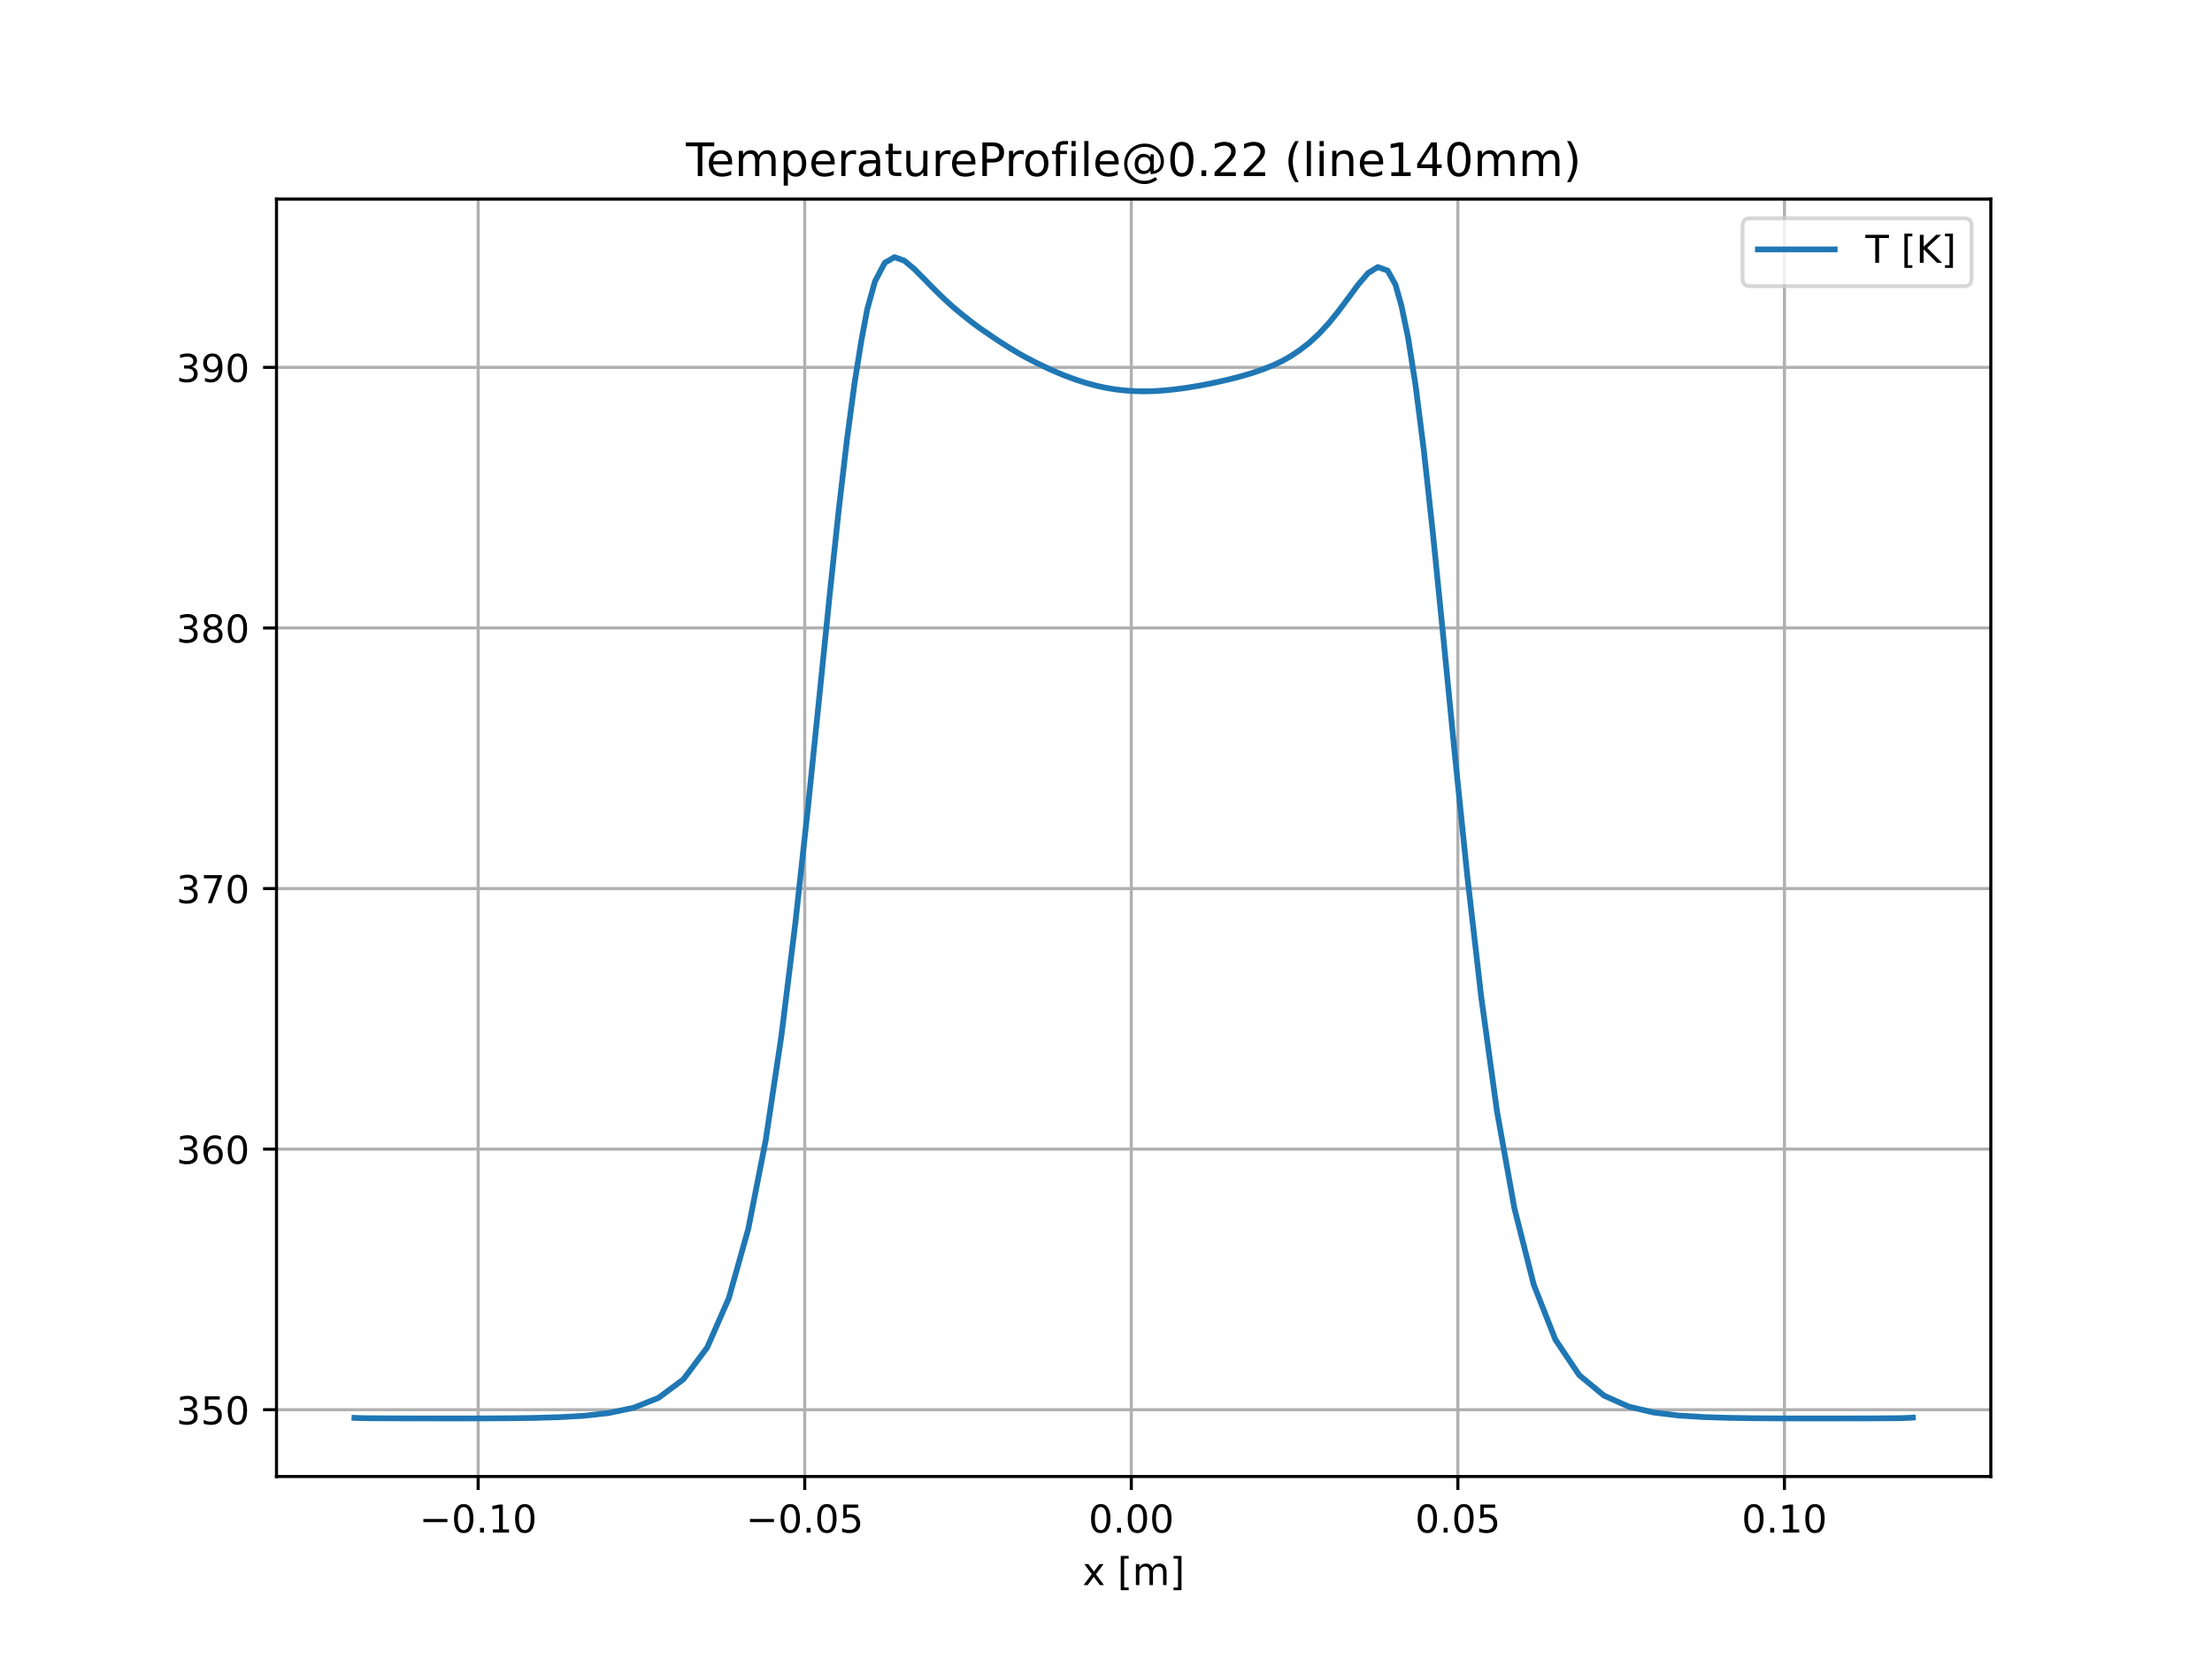
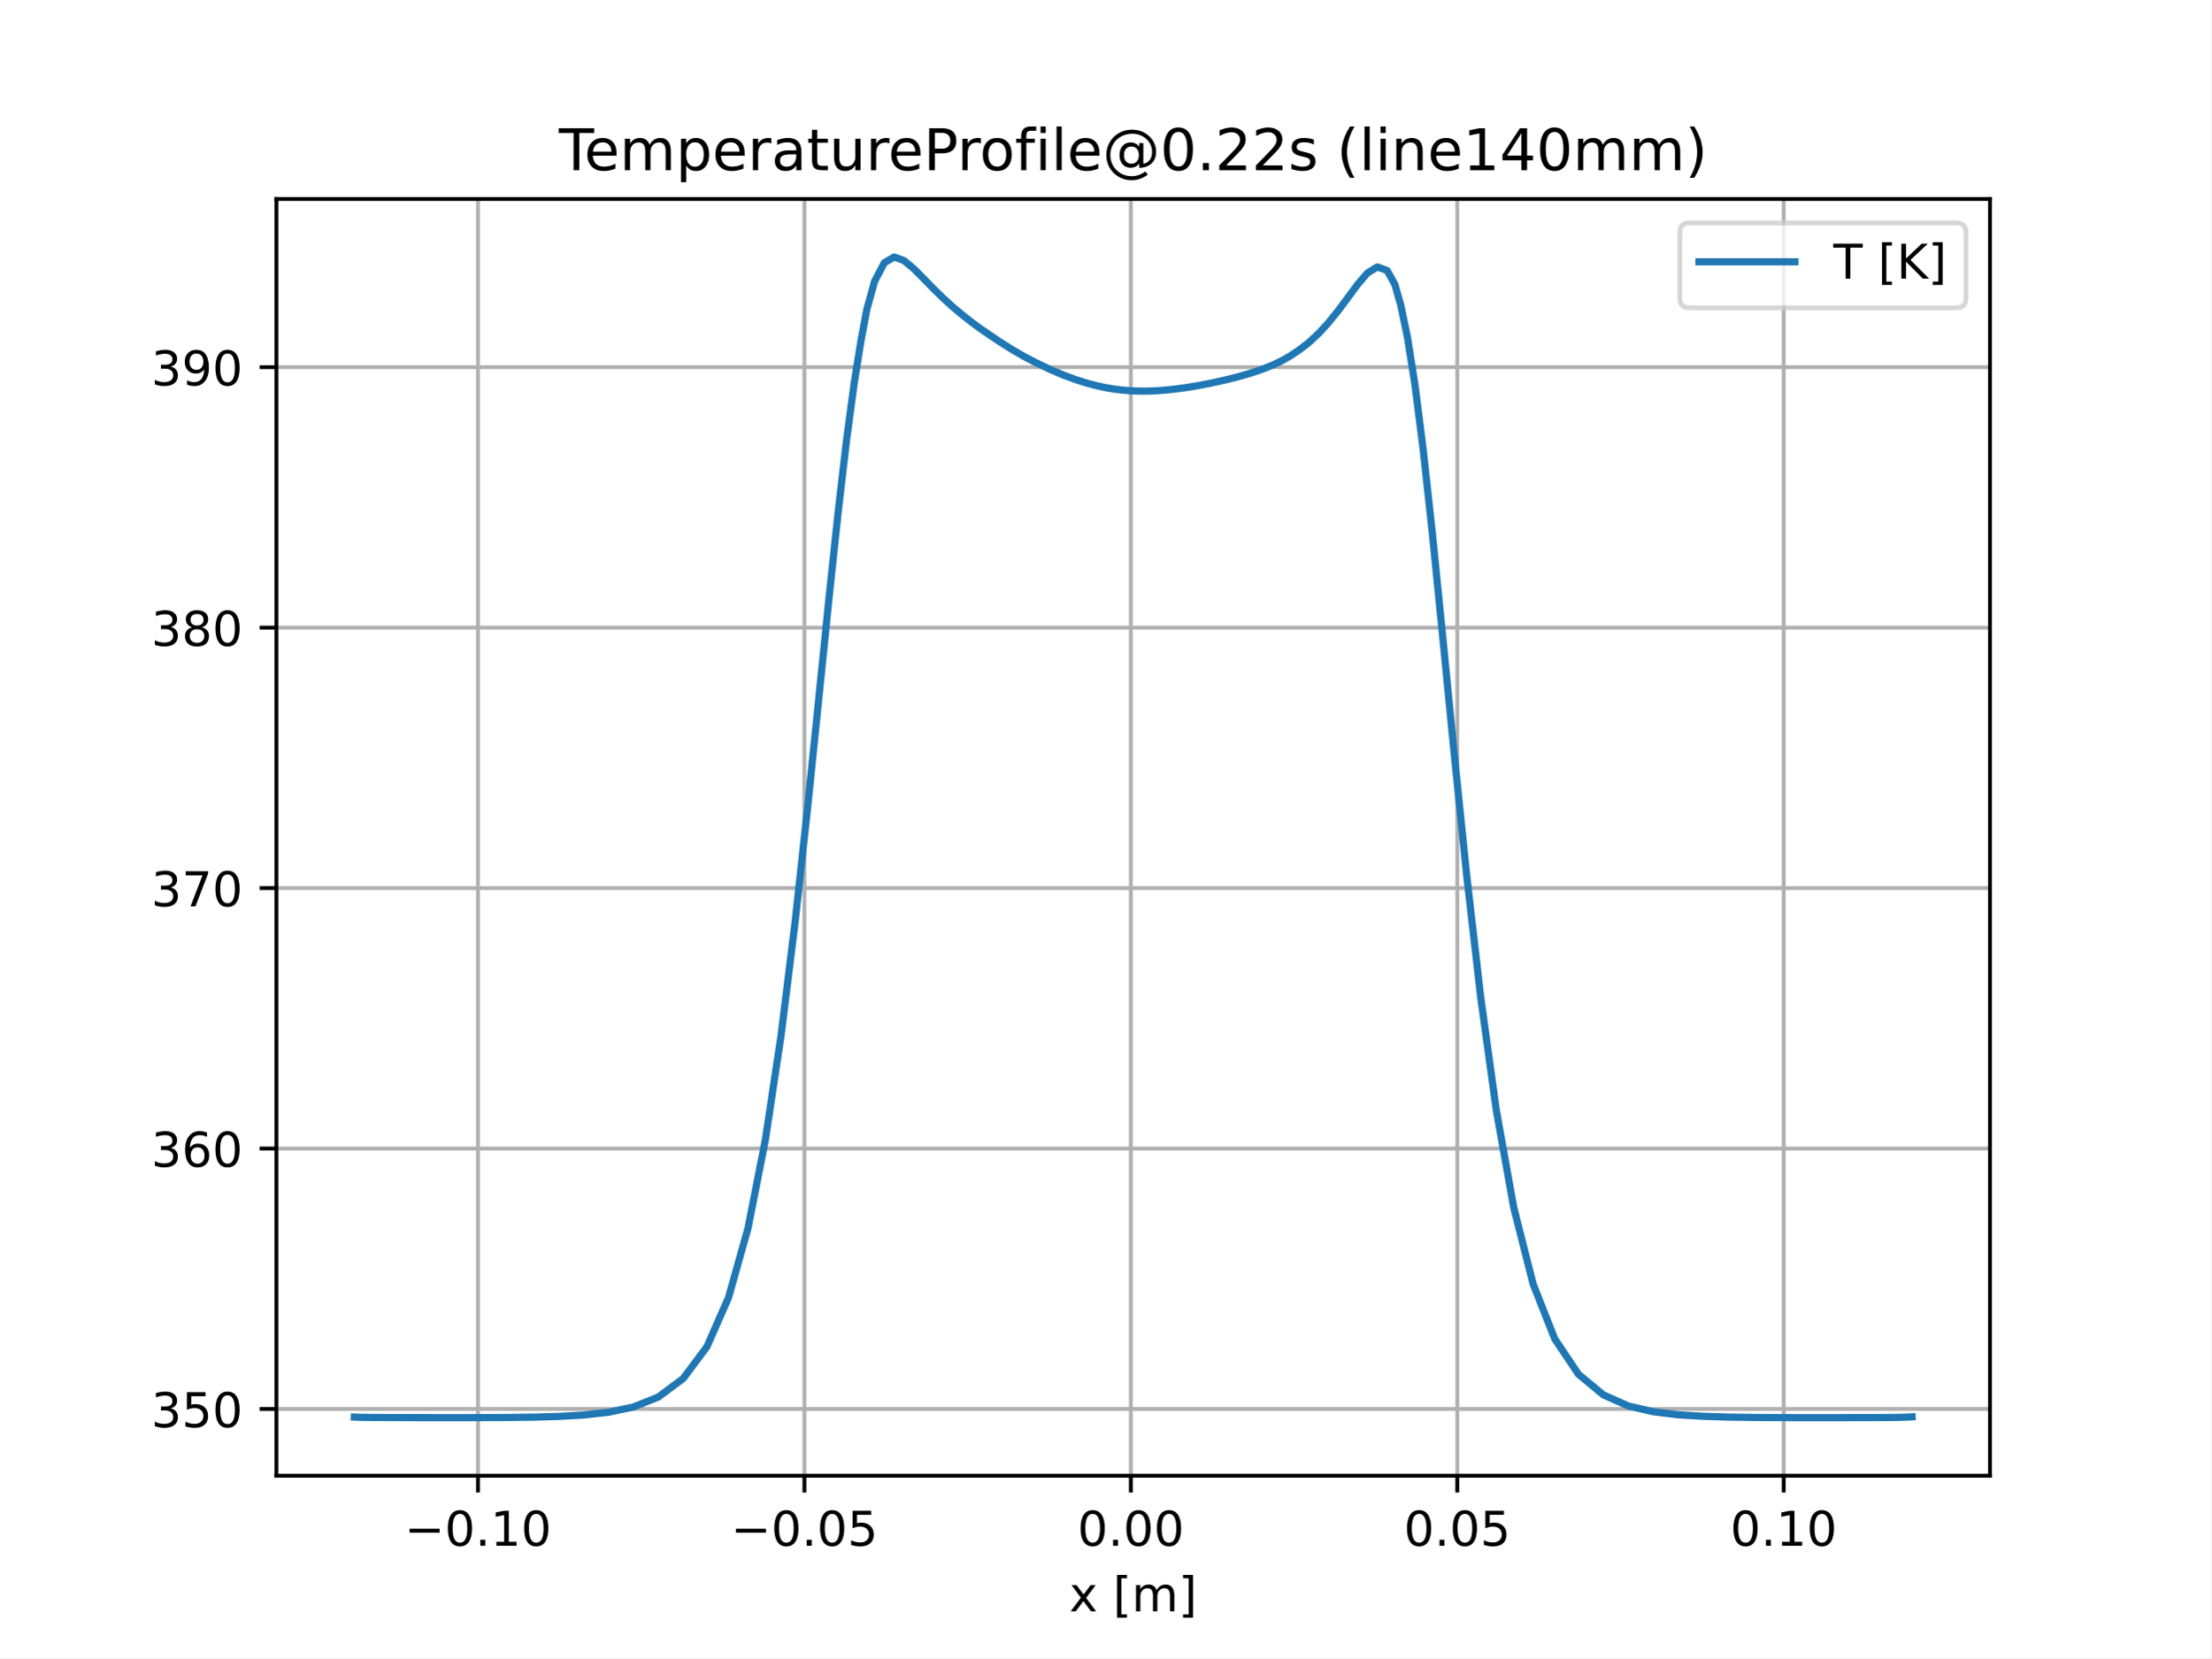
- <svg xmlns="http://www.w3.org/2000/svg" xmlns:xlink="http://www.w3.org/1999/xlink" width="576pt" height="432pt" viewBox="0 0 576 432" version="1.1">
+ <svg xmlns="http://www.w3.org/2000/svg" xmlns:xlink="http://www.w3.org/1999/xlink" width="460.8pt" height="345.6pt" viewBox="0 0 460.8 345.6" version="1.1">
  <defs>
    <style type="text/css">*{stroke-linejoin: round; stroke-linecap: butt}</style>
  </defs>
  <g id="figure_1">
    <g id="patch_1">
-       <path d="M 0 432  L 576 432  L 576 0  L 0 0  z " style="fill: #ffffff" />
+       <path d="M 0 345.6  L 460.8 345.6  L 460.8 0  L 0 0  z " style="fill: #ffffff" />
    </g>
    <g id="axes_1">
      <g id="patch_2">
-         <path d="M 72 384.48  L 518.4 384.48  L 518.4 51.84  L 72 51.84  z " style="fill: #ffffff" />
+         <path d="M 57.6 307.584  L 414.72 307.584  L 414.72 41.472  L 57.6 41.472  z " style="fill: #ffffff" />
      </g>
      <g id="matplotlib.axis_1">
        <g id="xtick_1">
          <g id="line2d_1">
-             <path d="M 124.513 384.48  L 124.513 51.84  " clip-path="url(#p4047521ad9)" style="fill: none; stroke: #b0b0b0; stroke-width: 0.8; stroke-linecap: square" />
+             <path d="M 99.611 307.584  L 99.611 41.472  " clip-path="url(#pc1c9f739b2)" style="fill: none; stroke: #b0b0b0; stroke-width: 0.8; stroke-linecap: square" />
          </g>
          <g id="line2d_2">
            <defs>
-               <path id="m884c00293e" d="M 0 0  L 0 3.5  " style="stroke: #000000; stroke-width: 0.8" />
+               <path id="md4f94fe6a0" d="M 0 0  L 0 3.5  " style="stroke: #000000; stroke-width: 0.8" />
            </defs>
            <g>
-               <use xlink:href="#m884c00293e" x="124.513" y="384.48" style="stroke: #000000; stroke-width: 0.8" />
+               <use xlink:href="#md4f94fe6a0" x="99.611" y="307.584" style="stroke: #000000; stroke-width: 0.8" />
            </g>
          </g>
          <g id="text_1">
-             <g transform="translate(109.1907 399.0784) scale(0.1 -0.1)">
+             <g transform="translate(84.28803 322.1824) scale(0.1 -0.1)">
              <defs>
                <path id="DejaVuSans-2212" d="M 678 2272  L 4684 2272  L 4684 1741  L 678 1741  L 678 2272  z " transform="scale(0.015625)" />
                <path id="DejaVuSans-30" d="M 2034 4250  Q 1547 4250 1301 3770  Q 1056 3291 1056 2328  Q 1056 1369 1301 889  Q 1547 409 2034 409  Q 2525 409 2770 889  Q 3016 1369 3016 2328  Q 3016 3291 2770 3770  Q 2525 4250 2034 4250  z M 2034 4750  Q 2819 4750 3233 4129  Q 3647 3509 3647 2328  Q 3647 1150 3233 529  Q 2819 -91 2034 -91  Q 1250 -91 836 529  Q 422 1150 422 2328  Q 422 3509 836 4129  Q 1250 4750 2034 4750  z " transform="scale(0.015625)" />
                <path id="DejaVuSans-2e" d="M 684 794  L 1344 794  L 1344 0  L 684 0  L 684 794  z " transform="scale(0.015625)" />
                <path id="DejaVuSans-31" d="M 794 531  L 1825 531  L 1825 4091  L 703 3866  L 703 4441  L 1819 4666  L 2450 4666  L 2450 531  L 3481 531  L 3481 0  L 794 0  L 794 531  z " transform="scale(0.015625)" />
              </defs>
              <use xlink:href="#DejaVuSans-2212" />
              <use xlink:href="#DejaVuSans-30" x="83.789" />
              <use xlink:href="#DejaVuSans-2e" x="147.412" />
              <use xlink:href="#DejaVuSans-31" x="179.199" />
              <use xlink:href="#DejaVuSans-30" x="242.822" />
            </g>
          </g>
        </g>
        <g id="xtick_2">
          <g id="line2d_3">
-             <path d="M 209.551 384.48  L 209.551 51.84  " clip-path="url(#p4047521ad9)" style="fill: none; stroke: #b0b0b0; stroke-width: 0.8; stroke-linecap: square" />
+             <path d="M 167.641 307.584  L 167.641 41.472  " clip-path="url(#pc1c9f739b2)" style="fill: none; stroke: #b0b0b0; stroke-width: 0.8; stroke-linecap: square" />
          </g>
          <g id="line2d_4">
            <g>
-               <use xlink:href="#m884c00293e" x="209.551" y="384.48" style="stroke: #000000; stroke-width: 0.8" />
+               <use xlink:href="#md4f94fe6a0" x="167.641" y="307.584" style="stroke: #000000; stroke-width: 0.8" />
            </g>
          </g>
          <g id="text_2">
-             <g transform="translate(194.2283 399.0784) scale(0.1 -0.1)">
+             <g transform="translate(152.3181 322.1824) scale(0.1 -0.1)">
              <defs>
                <path id="DejaVuSans-35" d="M 691 4666  L 3169 4666  L 3169 4134  L 1269 4134  L 1269 2991  Q 1406 3038 1543 3061  Q 1681 3084 1819 3084  Q 2600 3084 3056 2656  Q 3513 2228 3513 1497  Q 3513 744 3044 326  Q 2575 -91 1722 -91  Q 1428 -91 1123 -41  Q 819 9 494 109  L 494 744  Q 775 591 1075 516  Q 1375 441 1709 441  Q 2250 441 2565 725  Q 2881 1009 2881 1497  Q 2881 1984 2565 2268  Q 2250 2553 1709 2553  Q 1456 2553 1204 2497  Q 953 2441 691 2322  L 691 4666  z " transform="scale(0.015625)" />
              </defs>
              <use xlink:href="#DejaVuSans-2212" />
              <use xlink:href="#DejaVuSans-30" x="83.789" />
              <use xlink:href="#DejaVuSans-2e" x="147.412" />
              <use xlink:href="#DejaVuSans-30" x="179.199" />
              <use xlink:href="#DejaVuSans-35" x="242.822" />
            </g>
          </g>
        </g>
        <g id="xtick_3">
          <g id="line2d_5">
-             <path d="M 294.589 384.48  L 294.589 51.84  " clip-path="url(#p4047521ad9)" style="fill: none; stroke: #b0b0b0; stroke-width: 0.8; stroke-linecap: square" />
+             <path d="M 235.671 307.584  L 235.671 41.472  " clip-path="url(#pc1c9f739b2)" style="fill: none; stroke: #b0b0b0; stroke-width: 0.8; stroke-linecap: square" />
          </g>
          <g id="line2d_6">
            <g>
-               <use xlink:href="#m884c00293e" x="294.589" y="384.48" style="stroke: #000000; stroke-width: 0.8" />
+               <use xlink:href="#md4f94fe6a0" x="235.671" y="307.584" style="stroke: #000000; stroke-width: 0.8" />
            </g>
          </g>
          <g id="text_3">
-             <g transform="translate(283.4558 399.0784) scale(0.1 -0.1)">
+             <g transform="translate(224.5381 322.1824) scale(0.1 -0.1)">
              <use xlink:href="#DejaVuSans-30" />
              <use xlink:href="#DejaVuSans-2e" x="63.623" />
              <use xlink:href="#DejaVuSans-30" x="95.41" />
              <use xlink:href="#DejaVuSans-30" x="159.033" />
            </g>
          </g>
        </g>
        <g id="xtick_4">
          <g id="line2d_7">
-             <path d="M 379.626 384.48  L 379.626 51.84  " clip-path="url(#p4047521ad9)" style="fill: none; stroke: #b0b0b0; stroke-width: 0.8; stroke-linecap: square" />
+             <path d="M 303.701 307.584  L 303.701 41.472  " clip-path="url(#pc1c9f739b2)" style="fill: none; stroke: #b0b0b0; stroke-width: 0.8; stroke-linecap: square" />
          </g>
          <g id="line2d_8">
            <g>
-               <use xlink:href="#m884c00293e" x="379.626" y="384.48" style="stroke: #000000; stroke-width: 0.8" />
+               <use xlink:href="#md4f94fe6a0" x="303.701" y="307.584" style="stroke: #000000; stroke-width: 0.8" />
            </g>
          </g>
          <g id="text_4">
-             <g transform="translate(368.4934 399.0784) scale(0.1 -0.1)">
+             <g transform="translate(292.5681 322.1824) scale(0.1 -0.1)">
              <use xlink:href="#DejaVuSans-30" />
              <use xlink:href="#DejaVuSans-2e" x="63.623" />
              <use xlink:href="#DejaVuSans-30" x="95.41" />
              <use xlink:href="#DejaVuSans-35" x="159.033" />
            </g>
          </g>
        </g>
        <g id="xtick_5">
          <g id="line2d_9">
-             <path d="M 464.664 384.48  L 464.664 51.84  " clip-path="url(#p4047521ad9)" style="fill: none; stroke: #b0b0b0; stroke-width: 0.8; stroke-linecap: square" />
+             <path d="M 371.731 307.584  L 371.731 41.472  " clip-path="url(#pc1c9f739b2)" style="fill: none; stroke: #b0b0b0; stroke-width: 0.8; stroke-linecap: square" />
          </g>
          <g id="line2d_10">
            <g>
-               <use xlink:href="#m884c00293e" x="464.664" y="384.48" style="stroke: #000000; stroke-width: 0.8" />
+               <use xlink:href="#md4f94fe6a0" x="371.731" y="307.584" style="stroke: #000000; stroke-width: 0.8" />
            </g>
          </g>
          <g id="text_5">
-             <g transform="translate(453.531 399.0784) scale(0.1 -0.1)">
+             <g transform="translate(360.5982 322.1824) scale(0.1 -0.1)">
              <use xlink:href="#DejaVuSans-30" />
              <use xlink:href="#DejaVuSans-2e" x="63.623" />
              <use xlink:href="#DejaVuSans-31" x="95.41" />
              <use xlink:href="#DejaVuSans-30" x="159.033" />
            </g>
          </g>
        </g>
        <g id="text_6">
-           <g transform="translate(281.8797 412.7566) scale(0.1 -0.1)">
+           <g transform="translate(222.8397 335.8606) scale(0.1 -0.1)">
            <defs>
              <path id="DejaVuSans-78" d="M 3513 3500  L 2247 1797  L 3578 0  L 2900 0  L 1881 1375  L 863 0  L 184 0  L 1544 1831  L 300 3500  L 978 3500  L 1906 2253  L 2834 3500  L 3513 3500  z " transform="scale(0.015625)" />
              <path id="DejaVuSans-20" transform="scale(0.015625)" />
              <path id="DejaVuSans-5b" d="M 550 4863  L 1875 4863  L 1875 4416  L 1125 4416  L 1125 -397  L 1875 -397  L 1875 -844  L 550 -844  L 550 4863  z " transform="scale(0.015625)" />
              <path id="DejaVuSans-6d" d="M 3328 2828  Q 3544 3216 3844 3400  Q 4144 3584 4550 3584  Q 5097 3584 5394 3201  Q 5691 2819 5691 2113  L 5691 0  L 5113 0  L 5113 2094  Q 5113 2597 4934 2840  Q 4756 3084 4391 3084  Q 3944 3084 3684 2787  Q 3425 2491 3425 1978  L 3425 0  L 2847 0  L 2847 2094  Q 2847 2600 2669 2842  Q 2491 3084 2119 3084  Q 1678 3084 1418 2786  Q 1159 2488 1159 1978  L 1159 0  L 581 0  L 581 3500  L 1159 3500  L 1159 2956  Q 1356 3278 1631 3431  Q 1906 3584 2284 3584  Q 2666 3584 2933 3390  Q 3200 3197 3328 2828  z " transform="scale(0.015625)" />
              <path id="DejaVuSans-5d" d="M 1947 4863  L 1947 -844  L 622 -844  L 622 -397  L 1369 -397  L 1369 4416  L 622 4416  L 622 4863  L 1947 4863  z " transform="scale(0.015625)" />
            </defs>
            <use xlink:href="#DejaVuSans-78" />
            <use xlink:href="#DejaVuSans-20" x="59.18" />
            <use xlink:href="#DejaVuSans-5b" x="90.967" />
            <use xlink:href="#DejaVuSans-6d" x="129.98" />
            <use xlink:href="#DejaVuSans-5d" x="227.393" />
          </g>
        </g>
      </g>
      <g id="matplotlib.axis_2">
        <g id="ytick_1">
          <g id="line2d_11">
-             <path d="M 72 367.094  L 518.4 367.094  " clip-path="url(#p4047521ad9)" style="fill: none; stroke: #b0b0b0; stroke-width: 0.8; stroke-linecap: square" />
+             <path d="M 57.6 293.675  L 414.72 293.675  " clip-path="url(#pc1c9f739b2)" style="fill: none; stroke: #b0b0b0; stroke-width: 0.8; stroke-linecap: square" />
          </g>
          <g id="line2d_12">
            <defs>
-               <path id="mfd08fc16d9" d="M 0 0  L -3.5 0  " style="stroke: #000000; stroke-width: 0.8" />
+               <path id="m290dfde41d" d="M 0 0  L -3.5 0  " style="stroke: #000000; stroke-width: 0.8" />
            </defs>
            <g>
-               <use xlink:href="#mfd08fc16d9" x="72" y="367.094" style="stroke: #000000; stroke-width: 0.8" />
+               <use xlink:href="#m290dfde41d" x="57.6" y="293.675" style="stroke: #000000; stroke-width: 0.8" />
            </g>
          </g>
          <g id="text_7">
-             <g transform="translate(45.9125 370.8927) scale(0.1 -0.1)">
+             <g transform="translate(31.5125 297.474) scale(0.1 -0.1)">
              <defs>
                <path id="DejaVuSans-33" d="M 2597 2516  Q 3050 2419 3304 2112  Q 3559 1806 3559 1356  Q 3559 666 3084 287  Q 2609 -91 1734 -91  Q 1441 -91 1130 -33  Q 819 25 488 141  L 488 750  Q 750 597 1062 519  Q 1375 441 1716 441  Q 2309 441 2620 675  Q 2931 909 2931 1356  Q 2931 1769 2642 2001  Q 2353 2234 1838 2234  L 1294 2234  L 1294 2753  L 1863 2753  Q 2328 2753 2575 2939  Q 2822 3125 2822 3475  Q 2822 3834 2567 4026  Q 2313 4219 1838 4219  Q 1578 4219 1281 4162  Q 984 4106 628 3988  L 628 4550  Q 988 4650 1302 4700  Q 1616 4750 1894 4750  Q 2613 4750 3031 4423  Q 3450 4097 3450 3541  Q 3450 3153 3228 2886  Q 3006 2619 2597 2516  z " transform="scale(0.015625)" />
              </defs>
              <use xlink:href="#DejaVuSans-33" />
              <use xlink:href="#DejaVuSans-35" x="63.623" />
              <use xlink:href="#DejaVuSans-30" x="127.246" />
            </g>
          </g>
        </g>
        <g id="ytick_2">
          <g id="line2d_13">
-             <path d="M 72 299.235  L 518.4 299.235  " clip-path="url(#p4047521ad9)" style="fill: none; stroke: #b0b0b0; stroke-width: 0.8; stroke-linecap: square" />
+             <path d="M 57.6 239.388  L 414.72 239.388  " clip-path="url(#pc1c9f739b2)" style="fill: none; stroke: #b0b0b0; stroke-width: 0.8; stroke-linecap: square" />
          </g>
          <g id="line2d_14">
            <g>
-               <use xlink:href="#mfd08fc16d9" x="72" y="299.235" style="stroke: #000000; stroke-width: 0.8" />
+               <use xlink:href="#m290dfde41d" x="57.6" y="239.388" style="stroke: #000000; stroke-width: 0.8" />
            </g>
          </g>
          <g id="text_8">
-             <g transform="translate(45.9125 303.0337) scale(0.1 -0.1)">
+             <g transform="translate(31.5125 243.1868) scale(0.1 -0.1)">
              <defs>
                <path id="DejaVuSans-36" d="M 2113 2584  Q 1688 2584 1439 2293  Q 1191 2003 1191 1497  Q 1191 994 1439 701  Q 1688 409 2113 409  Q 2538 409 2786 701  Q 3034 994 3034 1497  Q 3034 2003 2786 2293  Q 2538 2584 2113 2584  z M 3366 4563  L 3366 3988  Q 3128 4100 2886 4159  Q 2644 4219 2406 4219  Q 1781 4219 1451 3797  Q 1122 3375 1075 2522  Q 1259 2794 1537 2939  Q 1816 3084 2150 3084  Q 2853 3084 3261 2657  Q 3669 2231 3669 1497  Q 3669 778 3244 343  Q 2819 -91 2113 -91  Q 1303 -91 875 529  Q 447 1150 447 2328  Q 447 3434 972 4092  Q 1497 4750 2381 4750  Q 2619 4750 2861 4703  Q 3103 4656 3366 4563  z " transform="scale(0.015625)" />
              </defs>
              <use xlink:href="#DejaVuSans-33" />
              <use xlink:href="#DejaVuSans-36" x="63.623" />
              <use xlink:href="#DejaVuSans-30" x="127.246" />
            </g>
          </g>
        </g>
        <g id="ytick_3">
          <g id="line2d_15">
-             <path d="M 72 231.376  L 518.4 231.376  " clip-path="url(#p4047521ad9)" style="fill: none; stroke: #b0b0b0; stroke-width: 0.8; stroke-linecap: square" />
+             <path d="M 57.6 185.1  L 414.72 185.1  " clip-path="url(#pc1c9f739b2)" style="fill: none; stroke: #b0b0b0; stroke-width: 0.8; stroke-linecap: square" />
          </g>
          <g id="line2d_16">
            <g>
-               <use xlink:href="#mfd08fc16d9" x="72" y="231.376" style="stroke: #000000; stroke-width: 0.8" />
+               <use xlink:href="#m290dfde41d" x="57.6" y="185.1" style="stroke: #000000; stroke-width: 0.8" />
            </g>
          </g>
          <g id="text_9">
-             <g transform="translate(45.9125 235.1748) scale(0.1 -0.1)">
+             <g transform="translate(31.5125 188.8996) scale(0.1 -0.1)">
              <defs>
                <path id="DejaVuSans-37" d="M 525 4666  L 3525 4666  L 3525 4397  L 1831 0  L 1172 0  L 2766 4134  L 525 4134  L 525 4666  z " transform="scale(0.015625)" />
              </defs>
              <use xlink:href="#DejaVuSans-33" />
              <use xlink:href="#DejaVuSans-37" x="63.623" />
              <use xlink:href="#DejaVuSans-30" x="127.246" />
            </g>
          </g>
        </g>
        <g id="ytick_4">
          <g id="line2d_17">
-             <path d="M 72 163.517  L 518.4 163.517  " clip-path="url(#p4047521ad9)" style="fill: none; stroke: #b0b0b0; stroke-width: 0.8; stroke-linecap: square" />
+             <path d="M 57.6 130.813  L 414.72 130.813  " clip-path="url(#pc1c9f739b2)" style="fill: none; stroke: #b0b0b0; stroke-width: 0.8; stroke-linecap: square" />
          </g>
          <g id="line2d_18">
            <g>
-               <use xlink:href="#mfd08fc16d9" x="72" y="163.517" style="stroke: #000000; stroke-width: 0.8" />
+               <use xlink:href="#m290dfde41d" x="57.6" y="130.813" style="stroke: #000000; stroke-width: 0.8" />
            </g>
          </g>
          <g id="text_10">
-             <g transform="translate(45.9125 167.3158) scale(0.1 -0.1)">
+             <g transform="translate(31.5125 134.6125) scale(0.1 -0.1)">
              <defs>
                <path id="DejaVuSans-38" d="M 2034 2216  Q 1584 2216 1326 1975  Q 1069 1734 1069 1313  Q 1069 891 1326 650  Q 1584 409 2034 409  Q 2484 409 2743 651  Q 3003 894 3003 1313  Q 3003 1734 2745 1975  Q 2488 2216 2034 2216  z M 1403 2484  Q 997 2584 770 2862  Q 544 3141 544 3541  Q 544 4100 942 4425  Q 1341 4750 2034 4750  Q 2731 4750 3128 4425  Q 3525 4100 3525 3541  Q 3525 3141 3298 2862  Q 3072 2584 2669 2484  Q 3125 2378 3379 2068  Q 3634 1759 3634 1313  Q 3634 634 3220 271  Q 2806 -91 2034 -91  Q 1263 -91 848 271  Q 434 634 434 1313  Q 434 1759 690 2068  Q 947 2378 1403 2484  z M 1172 3481  Q 1172 3119 1398 2916  Q 1625 2713 2034 2713  Q 2441 2713 2670 2916  Q 2900 3119 2900 3481  Q 2900 3844 2670 4047  Q 2441 4250 2034 4250  Q 1625 4250 1398 4047  Q 1172 3844 1172 3481  z " transform="scale(0.015625)" />
              </defs>
              <use xlink:href="#DejaVuSans-33" />
              <use xlink:href="#DejaVuSans-38" x="63.623" />
              <use xlink:href="#DejaVuSans-30" x="127.246" />
            </g>
          </g>
        </g>
        <g id="ytick_5">
          <g id="line2d_19">
-             <path d="M 72 95.658  L 518.4 95.658  " clip-path="url(#p4047521ad9)" style="fill: none; stroke: #b0b0b0; stroke-width: 0.8; stroke-linecap: square" />
+             <path d="M 57.6 76.526  L 414.72 76.526  " clip-path="url(#pc1c9f739b2)" style="fill: none; stroke: #b0b0b0; stroke-width: 0.8; stroke-linecap: square" />
          </g>
          <g id="line2d_20">
            <g>
-               <use xlink:href="#mfd08fc16d9" x="72" y="95.658" style="stroke: #000000; stroke-width: 0.8" />
+               <use xlink:href="#m290dfde41d" x="57.6" y="76.526" style="stroke: #000000; stroke-width: 0.8" />
            </g>
          </g>
          <g id="text_11">
-             <g transform="translate(45.9125 99.45678) scale(0.1 -0.1)">
+             <g transform="translate(31.5125 80.32527) scale(0.1 -0.1)">
              <defs>
                <path id="DejaVuSans-39" d="M 703 97  L 703 672  Q 941 559 1184 500  Q 1428 441 1663 441  Q 2288 441 2617 861  Q 2947 1281 2994 2138  Q 2813 1869 2534 1725  Q 2256 1581 1919 1581  Q 1219 1581 811 2004  Q 403 2428 403 3163  Q 403 3881 828 4315  Q 1253 4750 1959 4750  Q 2769 4750 3195 4129  Q 3622 3509 3622 2328  Q 3622 1225 3098 567  Q 2575 -91 1691 -91  Q 1453 -91 1209 -44  Q 966 3 703 97  z M 1959 2075  Q 2384 2075 2632 2365  Q 2881 2656 2881 3163  Q 2881 3666 2632 3958  Q 2384 4250 1959 4250  Q 1534 4250 1286 3958  Q 1038 3666 1038 3163  Q 1038 2656 1286 2365  Q 1534 2075 1959 2075  z " transform="scale(0.015625)" />
              </defs>
              <use xlink:href="#DejaVuSans-33" />
              <use xlink:href="#DejaVuSans-39" x="63.623" />
              <use xlink:href="#DejaVuSans-30" x="127.246" />
            </g>
          </g>
        </g>
      </g>
      <g id="line2d_21">
-         <path d="M 92.291 369.204  L 93.694 369.265  L 95.305 369.292  L 97.153 369.312  L 99.276 369.319  L 101.711 369.333  L 104.507 369.34  L 107.715 369.353  L 111.397 369.353  L 115.625 369.36  L 120.477 369.36  L 126.045 369.346  L 132.436 369.312  L 139.091 369.224  L 145.57 369.034  L 152.049 368.668  L 158.528 367.949  L 165.008 366.578  L 171.487 363.986  L 177.966 359.161  L 184.164 350.862  L 189.781 338.05  L 194.831 320.081  L 199.37 297.029  L 203.45 269.886  L 207.117 240.285  L 210.413 210.109  L 213.376 181.187  L 216.039 155.014  L 218.432 132.566  L 220.584 114.203  L 222.518 99.811  L 224.256 88.94  L 225.819 80.559  L 227.834 73.291  L 230.385 68.433  L 232.936 66.96  L 235.487 67.883  L 238.039 70.007  L 240.59 72.572  L 243.141 75.185  L 245.692 77.675  L 248.243 79.996  L 250.794 82.113  L 253.091 83.932  L 255.24 85.519  L 257.609 87.134  L 260.222 88.899  L 263.105 90.731  L 265.493 92.149  L 267.16 93.079  L 269.79 94.443  L 273.475 96.207  L 276.994 97.707  L 280.179 98.881  L 282.489 99.621  L 283.858 100.014  L 285.671 100.489  L 288.033 100.998  L 290.171 101.358  L 292.321 101.622  L 294.589 101.812  L 296.856 101.894  L 299.012 101.894  L 301.16 101.812  L 303.529 101.636  L 305.332 101.453  L 306.703 101.29  L 309.025 100.971  L 312.204 100.448  L 315.71 99.77  L 319.396 98.942  L 322.025 98.29  L 323.697 97.829  L 326.099 97.117  L 328.982 96.133  L 331.592 95.088  L 333.954 93.968  L 336.092 92.746  L 338.383 91.22  L 340.934 89.258  L 343.485 86.89  L 346.036 84.122  L 348.587 80.966  L 351.139 77.539  L 353.69 74.078  L 356.241 71.113  L 358.792 69.539  L 361.343 70.468  L 363.358 74.078  L 364.921 79.568  L 366.659 87.922  L 368.593 100.204  L 370.745 117.121  L 373.138 139.006  L 375.801 165.573  L 378.764 195.77  L 382.06 227.881  L 385.727 259.788  L 389.807 289.334  L 394.346 314.652  L 399.396 334.562  L 405.013 348.819  L 411.212 358.061  L 417.691 363.422  L 424.17 366.3  L 430.649 367.813  L 437.128 368.6  L 443.607 369  L 450.086 369.204  L 456.742 369.306  L 463.133 369.346  L 468.701 369.36  L 473.554 369.36  L 477.782 369.36  L 481.464 369.353  L 484.673 369.346  L 487.467 369.34  L 489.903 369.326  L 492.026 369.312  L 493.874 369.299  L 495.485 369.265  L 496.888 369.204  L 498.109 369.143  " clip-path="url(#p4047521ad9)" style="fill: none; stroke: #1f77b4; stroke-width: 1.5; stroke-linecap: square" />
+         <path d="M 73.833 295.363  L 74.955 295.412  L 76.244 295.434  L 77.723 295.45  L 79.421 295.455  L 81.369 295.466  L 83.606 295.472  L 86.172 295.483  L 89.118 295.483  L 92.5 295.488  L 96.382 295.488  L 100.836 295.477  L 105.949 295.45  L 111.273 295.379  L 116.456 295.227  L 121.64 294.934  L 126.823 294.359  L 132.006 293.262  L 137.189 291.188  L 142.372 287.329  L 147.331 280.689  L 151.825 270.44  L 155.865 256.065  L 159.496 237.623  L 162.76 215.908  L 165.693 192.228  L 168.33 168.087  L 170.7 144.95  L 172.831 124.011  L 174.746 106.053  L 176.467 91.363  L 178.014 79.848  L 179.405 71.152  L 180.655 64.447  L 182.267 58.633  L 184.308 54.746  L 186.349 53.568  L 188.39 54.306  L 190.431 56.005  L 192.472 58.058  L 194.513 60.148  L 196.554 62.14  L 198.594 63.997  L 200.635 65.69  L 202.473 67.145  L 204.192 68.416  L 206.087 69.708  L 208.178 71.119  L 210.484 72.585  L 212.394 73.719  L 213.728 74.463  L 215.832 75.554  L 218.78 76.966  L 221.595 78.166  L 224.143 79.105  L 225.991 79.696  L 227.087 80.011  L 228.537 80.391  L 230.427 80.798  L 232.137 81.086  L 233.857 81.298  L 235.671 81.45  L 237.485 81.515  L 239.209 81.515  L 240.928 81.45  L 242.824 81.309  L 244.266 81.162  L 245.362 81.032  L 247.22 80.777  L 249.763 80.359  L 252.568 79.816  L 255.516 79.154  L 257.62 78.632  L 258.958 78.263  L 260.879 77.693  L 263.186 76.906  L 265.273 76.07  L 267.163 75.174  L 268.873 74.197  L 270.706 72.976  L 272.747 71.407  L 274.788 69.512  L 276.829 67.297  L 278.87 64.773  L 280.911 62.031  L 282.952 59.263  L 284.993 56.89  L 287.034 55.631  L 289.074 56.375  L 290.687 59.263  L 291.937 63.655  L 293.327 70.337  L 294.874 80.163  L 296.596 93.697  L 298.511 111.205  L 300.641 132.458  L 303.011 156.616  L 305.648 182.305  L 308.582 207.83  L 311.846 231.467  L 315.477 251.722  L 319.517 267.65  L 324.011 279.055  L 328.969 286.449  L 334.152 290.738  L 339.336 293.04  L 344.519 294.25  L 349.702 294.88  L 354.885 295.2  L 360.069 295.363  L 365.393 295.445  L 370.507 295.477  L 374.961 295.488  L 378.843 295.488  L 382.225 295.488  L 385.171 295.483  L 387.739 295.477  L 389.974 295.472  L 391.922 295.461  L 393.62 295.45  L 395.099 295.439  L 396.388 295.412  L 397.51 295.363  L 398.487 295.314  " clip-path="url(#pc1c9f739b2)" style="fill: none; stroke: #1f77b4; stroke-width: 1.5; stroke-linecap: square" />
      </g>
      <g id="patch_3">
-         <path d="M 72 384.48  L 72 51.84  " style="fill: none; stroke: #000000; stroke-width: 0.8; stroke-linejoin: miter; stroke-linecap: square" />
+         <path d="M 57.6 307.584  L 57.6 41.472  " style="fill: none; stroke: #000000; stroke-width: 0.8; stroke-linejoin: miter; stroke-linecap: square" />
      </g>
      <g id="patch_4">
-         <path d="M 518.4 384.48  L 518.4 51.84  " style="fill: none; stroke: #000000; stroke-width: 0.8; stroke-linejoin: miter; stroke-linecap: square" />
+         <path d="M 414.72 307.584  L 414.72 41.472  " style="fill: none; stroke: #000000; stroke-width: 0.8; stroke-linejoin: miter; stroke-linecap: square" />
      </g>
      <g id="patch_5">
-         <path d="M 72 384.48  L 518.4 384.48  " style="fill: none; stroke: #000000; stroke-width: 0.8; stroke-linejoin: miter; stroke-linecap: square" />
+         <path d="M 57.6 307.584  L 414.72 307.584  " style="fill: none; stroke: #000000; stroke-width: 0.8; stroke-linejoin: miter; stroke-linecap: square" />
      </g>
      <g id="patch_6">
-         <path d="M 72 51.84  L 518.4 51.84  " style="fill: none; stroke: #000000; stroke-width: 0.8; stroke-linejoin: miter; stroke-linecap: square" />
+         <path d="M 57.6 41.472  L 414.72 41.472  " style="fill: none; stroke: #000000; stroke-width: 0.8; stroke-linejoin: miter; stroke-linecap: square" />
      </g>
      <g id="text_12">
-         <g transform="translate(178.6256 45.84) scale(0.12 -0.12)">
+         <g transform="translate(116.46 35.472) scale(0.12 -0.12)">
          <defs>
            <path id="DejaVuSans-54" d="M -19 4666  L 3928 4666  L 3928 4134  L 2272 4134  L 2272 0  L 1638 0  L 1638 4134  L -19 4134  L -19 4666  z " transform="scale(0.015625)" />
            <path id="DejaVuSans-65" d="M 3597 1894  L 3597 1613  L 953 1613  Q 991 1019 1311 708  Q 1631 397 2203 397  Q 2534 397 2845 478  Q 3156 559 3463 722  L 3463 178  Q 3153 47 2828 -22  Q 2503 -91 2169 -91  Q 1331 -91 842 396  Q 353 884 353 1716  Q 353 2575 817 3079  Q 1281 3584 2069 3584  Q 2775 3584 3186 3129  Q 3597 2675 3597 1894  z M 3022 2063  Q 3016 2534 2758 2815  Q 2500 3097 2075 3097  Q 1594 3097 1305 2825  Q 1016 2553 972 2059  L 3022 2063  z " transform="scale(0.015625)" />
            <path id="DejaVuSans-70" d="M 1159 525  L 1159 -1331  L 581 -1331  L 581 3500  L 1159 3500  L 1159 2969  Q 1341 3281 1617 3432  Q 1894 3584 2278 3584  Q 2916 3584 3314 3078  Q 3713 2572 3713 1747  Q 3713 922 3314 415  Q 2916 -91 2278 -91  Q 1894 -91 1617 61  Q 1341 213 1159 525  z M 3116 1747  Q 3116 2381 2855 2742  Q 2594 3103 2138 3103  Q 1681 3103 1420 2742  Q 1159 2381 1159 1747  Q 1159 1113 1420 752  Q 1681 391 2138 391  Q 2594 391 2855 752  Q 3116 1113 3116 1747  z " transform="scale(0.015625)" />
            <path id="DejaVuSans-72" d="M 2631 2963  Q 2534 3019 2420 3045  Q 2306 3072 2169 3072  Q 1681 3072 1420 2755  Q 1159 2438 1159 1844  L 1159 0  L 581 0  L 581 3500  L 1159 3500  L 1159 2956  Q 1341 3275 1631 3429  Q 1922 3584 2338 3584  Q 2397 3584 2469 3576  Q 2541 3569 2628 3553  L 2631 2963  z " transform="scale(0.015625)" />
            <path id="DejaVuSans-61" d="M 2194 1759  Q 1497 1759 1228 1600  Q 959 1441 959 1056  Q 959 750 1161 570  Q 1363 391 1709 391  Q 2188 391 2477 730  Q 2766 1069 2766 1631  L 2766 1759  L 2194 1759  z M 3341 1997  L 3341 0  L 2766 0  L 2766 531  Q 2569 213 2275 61  Q 1981 -91 1556 -91  Q 1019 -91 701 211  Q 384 513 384 1019  Q 384 1609 779 1909  Q 1175 2209 1959 2209  L 2766 2209  L 2766 2266  Q 2766 2663 2505 2880  Q 2244 3097 1772 3097  Q 1472 3097 1187 3025  Q 903 2953 641 2809  L 641 3341  Q 956 3463 1253 3523  Q 1550 3584 1831 3584  Q 2591 3584 2966 3190  Q 3341 2797 3341 1997  z " transform="scale(0.015625)" />
            <path id="DejaVuSans-74" d="M 1172 4494  L 1172 3500  L 2356 3500  L 2356 3053  L 1172 3053  L 1172 1153  Q 1172 725 1289 603  Q 1406 481 1766 481  L 2356 481  L 2356 0  L 1766 0  Q 1100 0 847 248  Q 594 497 594 1153  L 594 3053  L 172 3053  L 172 3500  L 594 3500  L 594 4494  L 1172 4494  z " transform="scale(0.015625)" />
            <path id="DejaVuSans-75" d="M 544 1381  L 544 3500  L 1119 3500  L 1119 1403  Q 1119 906 1312 657  Q 1506 409 1894 409  Q 2359 409 2629 706  Q 2900 1003 2900 1516  L 2900 3500  L 3475 3500  L 3475 0  L 2900 0  L 2900 538  Q 2691 219 2414 64  Q 2138 -91 1772 -91  Q 1169 -91 856 284  Q 544 659 544 1381  z M 1991 3584  L 1991 3584  z " transform="scale(0.015625)" />
            <path id="DejaVuSans-50" d="M 1259 4147  L 1259 2394  L 2053 2394  Q 2494 2394 2734 2622  Q 2975 2850 2975 3272  Q 2975 3691 2734 3919  Q 2494 4147 2053 4147  L 1259 4147  z M 628 4666  L 2053 4666  Q 2838 4666 3239 4311  Q 3641 3956 3641 3272  Q 3641 2581 3239 2228  Q 2838 1875 2053 1875  L 1259 1875  L 1259 0  L 628 0  L 628 4666  z " transform="scale(0.015625)" />
            <path id="DejaVuSans-6f" d="M 1959 3097  Q 1497 3097 1228 2736  Q 959 2375 959 1747  Q 959 1119 1226 758  Q 1494 397 1959 397  Q 2419 397 2687 759  Q 2956 1122 2956 1747  Q 2956 2369 2687 2733  Q 2419 3097 1959 3097  z M 1959 3584  Q 2709 3584 3137 3096  Q 3566 2609 3566 1747  Q 3566 888 3137 398  Q 2709 -91 1959 -91  Q 1206 -91 779 398  Q 353 888 353 1747  Q 353 2609 779 3096  Q 1206 3584 1959 3584  z " transform="scale(0.015625)" />
            <path id="DejaVuSans-66" d="M 2375 4863  L 2375 4384  L 1825 4384  Q 1516 4384 1395 4259  Q 1275 4134 1275 3809  L 1275 3500  L 2222 3500  L 2222 3053  L 1275 3053  L 1275 0  L 697 0  L 697 3053  L 147 3053  L 147 3500  L 697 3500  L 697 3744  Q 697 4328 969 4595  Q 1241 4863 1831 4863  L 2375 4863  z " transform="scale(0.015625)" />
            <path id="DejaVuSans-69" d="M 603 3500  L 1178 3500  L 1178 0  L 603 0  L 603 3500  z M 603 4863  L 1178 4863  L 1178 4134  L 603 4134  L 603 4863  z " transform="scale(0.015625)" />
            <path id="DejaVuSans-6c" d="M 603 4863  L 1178 4863  L 1178 0  L 603 0  L 603 4863  z " transform="scale(0.015625)" />
            <path id="DejaVuSans-40" d="M 2381 1678  Q 2381 1231 2603 976  Q 2825 722 3213 722  Q 3597 722 3817 978  Q 4038 1234 4038 1678  Q 4038 2116 3813 2373  Q 3588 2631 3206 2631  Q 2828 2631 2604 2375  Q 2381 2119 2381 1678  z M 4084 744  Q 3897 503 3655 389  Q 3413 275 3091 275  Q 2553 275 2217 664  Q 1881 1053 1881 1678  Q 1881 2303 2218 2693  Q 2556 3084 3091 3084  Q 3413 3084 3656 2967  Q 3900 2850 4084 2613  L 4084 3022  L 4531 3022  L 4531 722  Q 4988 791 5245 1139  Q 5503 1488 5503 2041  Q 5503 2375 5404 2669  Q 5306 2963 5106 3213  Q 4781 3622 4314 3839  Q 3847 4056 3297 4056  Q 2913 4056 2559 3954  Q 2206 3853 1906 3653  Q 1416 3334 1139 2817  Q 863 2300 863 1697  Q 863 1200 1042 765  Q 1222 331 1563 0  Q 1891 -325 2322 -495  Q 2753 -666 3244 -666  Q 3647 -666 4036 -530  Q 4425 -394 4750 -141  L 5031 -488  Q 4641 -791 4180 -952  Q 3719 -1113 3244 -1113  Q 2666 -1113 2153 -908  Q 1641 -703 1241 -313  Q 841 78 631 592  Q 422 1106 422 1697  Q 422 2266 634 2781  Q 847 3297 1241 3688  Q 1644 4084 2172 4295  Q 2700 4506 3291 4506  Q 3953 4506 4520 4234  Q 5088 3963 5472 3463  Q 5706 3156 5829 2797  Q 5953 2438 5953 2053  Q 5953 1231 5456 756  Q 4959 281 4084 263  L 4084 744  z " transform="scale(0.015625)" />
            <path id="DejaVuSans-32" d="M 1228 531  L 3431 531  L 3431 0  L 469 0  L 469 531  Q 828 903 1448 1529  Q 2069 2156 2228 2338  Q 2531 2678 2651 2914  Q 2772 3150 2772 3378  Q 2772 3750 2511 3984  Q 2250 4219 1831 4219  Q 1534 4219 1204 4116  Q 875 4013 500 3803  L 500 4441  Q 881 4594 1212 4672  Q 1544 4750 1819 4750  Q 2544 4750 2975 4387  Q 3406 4025 3406 3419  Q 3406 3131 3298 2873  Q 3191 2616 2906 2266  Q 2828 2175 2409 1742  Q 1991 1309 1228 531  z " transform="scale(0.015625)" />
+             <path id="DejaVuSans-73" d="M 2834 3397  L 2834 2853  Q 2591 2978 2328 3040  Q 2066 3103 1784 3103  Q 1356 3103 1142 2972  Q 928 2841 928 2578  Q 928 2378 1081 2264  Q 1234 2150 1697 2047  L 1894 2003  Q 2506 1872 2764 1633  Q 3022 1394 3022 966  Q 3022 478 2636 193  Q 2250 -91 1575 -91  Q 1294 -91 989 -36  Q 684 19 347 128  L 347 722  Q 666 556 975 473  Q 1284 391 1588 391  Q 1994 391 2212 530  Q 2431 669 2431 922  Q 2431 1156 2273 1281  Q 2116 1406 1581 1522  L 1381 1569  Q 847 1681 609 1914  Q 372 2147 372 2553  Q 372 3047 722 3315  Q 1072 3584 1716 3584  Q 2034 3584 2315 3537  Q 2597 3491 2834 3397  z " transform="scale(0.015625)" />
            <path id="DejaVuSans-28" d="M 1984 4856  Q 1566 4138 1362 3434  Q 1159 2731 1159 2009  Q 1159 1288 1364 580  Q 1569 -128 1984 -844  L 1484 -844  Q 1016 -109 783 600  Q 550 1309 550 2009  Q 550 2706 781 3412  Q 1013 4119 1484 4856  L 1984 4856  z " transform="scale(0.015625)" />
            <path id="DejaVuSans-6e" d="M 3513 2113  L 3513 0  L 2938 0  L 2938 2094  Q 2938 2591 2744 2837  Q 2550 3084 2163 3084  Q 1697 3084 1428 2787  Q 1159 2491 1159 1978  L 1159 0  L 581 0  L 581 3500  L 1159 3500  L 1159 2956  Q 1366 3272 1645 3428  Q 1925 3584 2291 3584  Q 2894 3584 3203 3211  Q 3513 2838 3513 2113  z " transform="scale(0.015625)" />
            <path id="DejaVuSans-34" d="M 2419 4116  L 825 1625  L 2419 1625  L 2419 4116  z M 2253 4666  L 3047 4666  L 3047 1625  L 3713 1625  L 3713 1100  L 3047 1100  L 3047 0  L 2419 0  L 2419 1100  L 313 1100  L 313 1709  L 2253 4666  z " transform="scale(0.015625)" />
            <path id="DejaVuSans-29" d="M 513 4856  L 1013 4856  Q 1481 4119 1714 3412  Q 1947 2706 1947 2009  Q 1947 1309 1714 600  Q 1481 -109 1013 -844  L 513 -844  Q 928 -128 1133 580  Q 1338 1288 1338 2009  Q 1338 2731 1133 3434  Q 928 4138 513 4856  z " transform="scale(0.015625)" />
          </defs>
          <use xlink:href="#DejaVuSans-54" />
          <use xlink:href="#DejaVuSans-65" x="44.084" />
          <use xlink:href="#DejaVuSans-6d" x="105.607" />
          <use xlink:href="#DejaVuSans-70" x="203.02" />
          <use xlink:href="#DejaVuSans-65" x="266.496" />
          <use xlink:href="#DejaVuSans-72" x="328.02" />
          <use xlink:href="#DejaVuSans-61" x="369.133" />
          <use xlink:href="#DejaVuSans-74" x="430.412" />
          <use xlink:href="#DejaVuSans-75" x="469.621" />
          <use xlink:href="#DejaVuSans-72" x="533" />
          <use xlink:href="#DejaVuSans-65" x="571.863" />
          <use xlink:href="#DejaVuSans-50" x="633.387" />
          <use xlink:href="#DejaVuSans-72" x="691.939" />
          <use xlink:href="#DejaVuSans-6f" x="730.803" />
          <use xlink:href="#DejaVuSans-66" x="791.984" />
          <use xlink:href="#DejaVuSans-69" x="827.189" />
          <use xlink:href="#DejaVuSans-6c" x="854.973" />
          <use xlink:href="#DejaVuSans-65" x="882.756" />
          <use xlink:href="#DejaVuSans-40" x="944.279" />
          <use xlink:href="#DejaVuSans-30" x="1044.279" />
          <use xlink:href="#DejaVuSans-2e" x="1107.902" />
          <use xlink:href="#DejaVuSans-32" x="1139.689" />
          <use xlink:href="#DejaVuSans-32" x="1203.312" />
-           <use xlink:href="#DejaVuSans-20" x="1266.936" />
-           <use xlink:href="#DejaVuSans-28" x="1298.723" />
-           <use xlink:href="#DejaVuSans-6c" x="1337.736" />
-           <use xlink:href="#DejaVuSans-69" x="1365.52" />
-           <use xlink:href="#DejaVuSans-6e" x="1393.303" />
-           <use xlink:href="#DejaVuSans-65" x="1456.682" />
-           <use xlink:href="#DejaVuSans-31" x="1518.205" />
-           <use xlink:href="#DejaVuSans-34" x="1581.828" />
-           <use xlink:href="#DejaVuSans-30" x="1645.451" />
-           <use xlink:href="#DejaVuSans-6d" x="1709.074" />
-           <use xlink:href="#DejaVuSans-6d" x="1806.486" />
-           <use xlink:href="#DejaVuSans-29" x="1903.898" />
+           <use xlink:href="#DejaVuSans-73" x="1266.936" />
+           <use xlink:href="#DejaVuSans-20" x="1319.035" />
+           <use xlink:href="#DejaVuSans-28" x="1350.822" />
+           <use xlink:href="#DejaVuSans-6c" x="1389.836" />
+           <use xlink:href="#DejaVuSans-69" x="1417.619" />
+           <use xlink:href="#DejaVuSans-6e" x="1445.402" />
+           <use xlink:href="#DejaVuSans-65" x="1508.781" />
+           <use xlink:href="#DejaVuSans-31" x="1570.305" />
+           <use xlink:href="#DejaVuSans-34" x="1633.928" />
+           <use xlink:href="#DejaVuSans-30" x="1697.551" />
+           <use xlink:href="#DejaVuSans-6d" x="1761.174" />
+           <use xlink:href="#DejaVuSans-6d" x="1858.586" />
+           <use xlink:href="#DejaVuSans-29" x="1955.998" />
        </g>
      </g>
      <g id="legend_1">
        <g id="patch_7">
-           <path d="M 455.753 74.518  L 511.4 74.518  Q 513.4 74.518 513.4 72.518  L 513.4 58.84  Q 513.4 56.84 511.4 56.84  L 455.753 56.84  Q 453.753 56.84 453.753 58.84  L 453.753 72.518  Q 453.753 74.518 455.753 74.518  z " style="fill: #ffffff; opacity: 0.8; stroke: #cccccc; stroke-linejoin: miter" />
+           <path d="M 352.073 64.15  L 407.72 64.15  Q 409.72 64.15 409.72 62.15  L 409.72 48.472  Q 409.72 46.472 407.72 46.472  L 352.073 46.472  Q 350.073 46.472 350.073 48.472  L 350.073 62.15  Q 350.073 64.15 352.073 64.15  z " style="fill: #ffffff; opacity: 0.8; stroke: #cccccc; stroke-linejoin: miter" />
        </g>
        <g id="line2d_22">
-           <path d="M 457.753 64.938  L 467.753 64.938  L 477.753 64.938  " style="fill: none; stroke: #1f77b4; stroke-width: 1.5; stroke-linecap: square" />
+           <path d="M 354.073 54.57  L 364.073 54.57  L 374.073 54.57  " style="fill: none; stroke: #1f77b4; stroke-width: 1.5; stroke-linecap: square" />
        </g>
        <g id="text_13">
-           <g transform="translate(485.7531 68.43844) scale(0.1 -0.1)">
+           <g transform="translate(382.0731 58.07044) scale(0.1 -0.1)">
            <defs>
              <path id="DejaVuSans-4b" d="M 628 4666  L 1259 4666  L 1259 2694  L 3353 4666  L 4166 4666  L 1850 2491  L 4331 0  L 3500 0  L 1259 2247  L 1259 0  L 628 0  L 628 4666  z " transform="scale(0.015625)" />
            </defs>
            <use xlink:href="#DejaVuSans-54" />
            <use xlink:href="#DejaVuSans-20" x="61.084" />
            <use xlink:href="#DejaVuSans-5b" x="92.871" />
            <use xlink:href="#DejaVuSans-4b" x="131.885" />
            <use xlink:href="#DejaVuSans-5d" x="197.461" />
          </g>
        </g>
      </g>
    </g>
  </g>
  <defs>
-     <clipPath id="p4047521ad9">
-       <rect x="72" y="51.84" width="446.4" height="332.64" />
+     <clipPath id="pc1c9f739b2">
+       <rect x="57.6" y="41.472" width="357.12" height="266.112" />
    </clipPath>
  </defs>
</svg>
